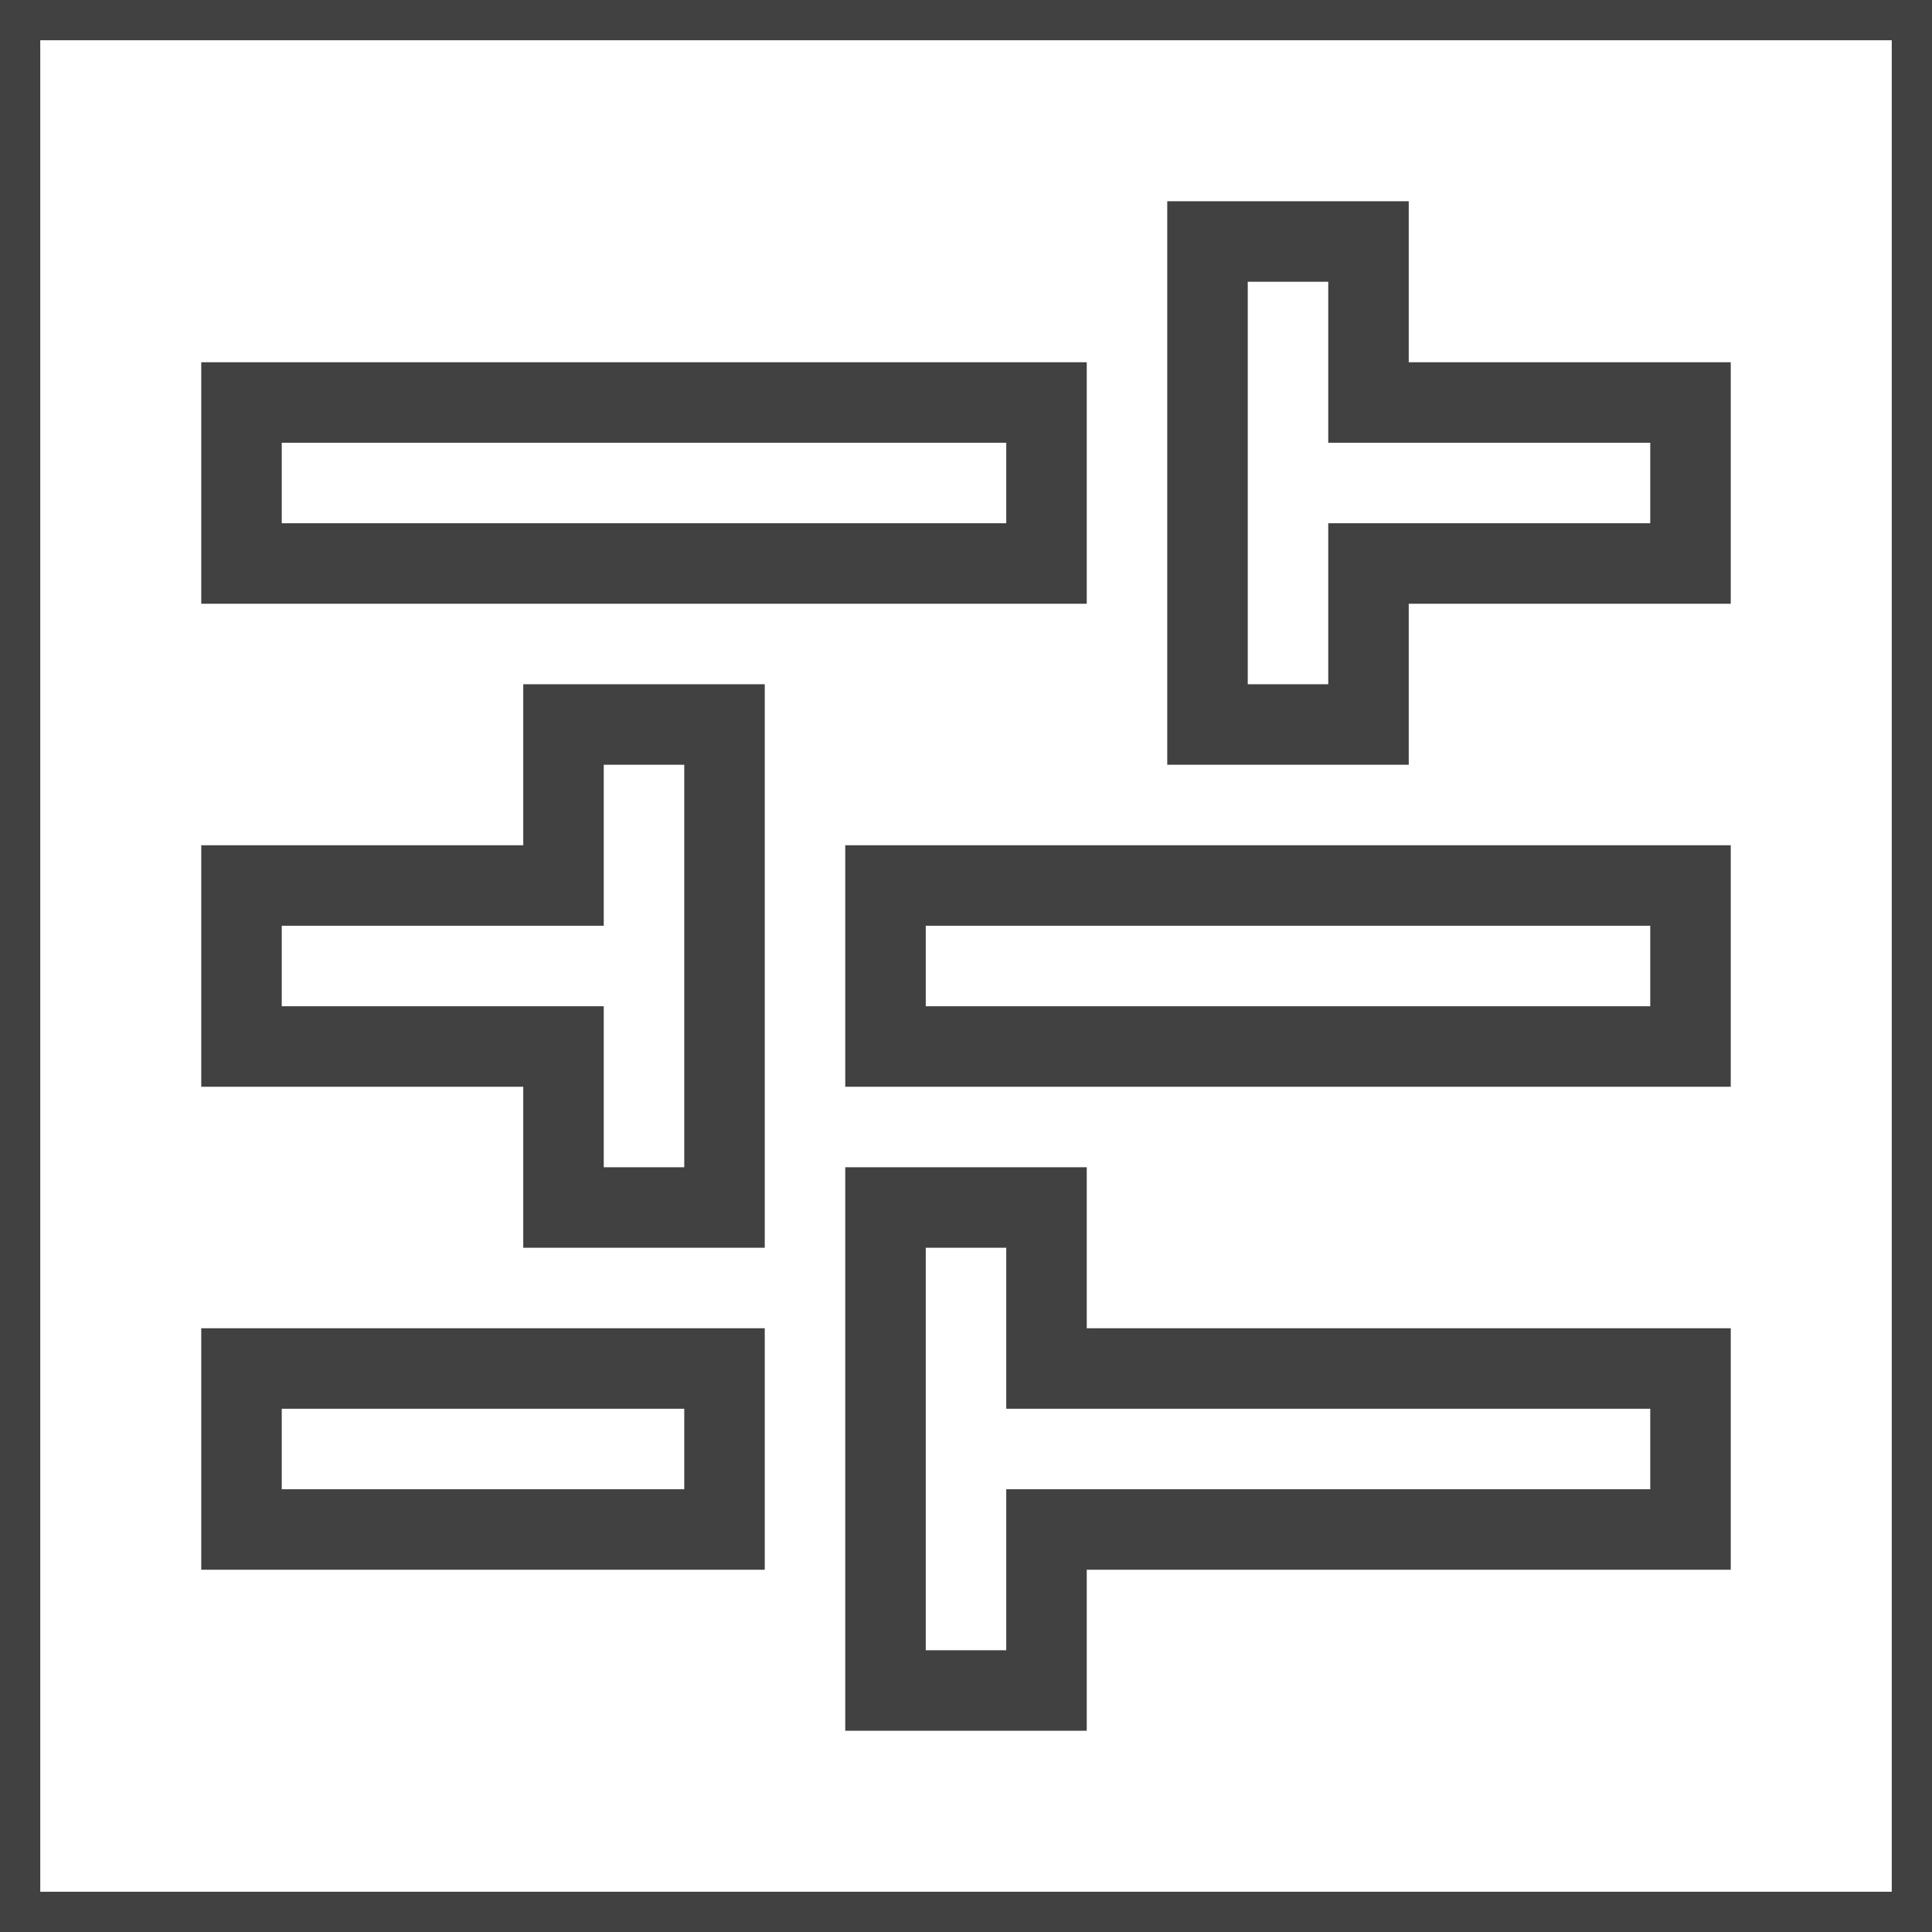
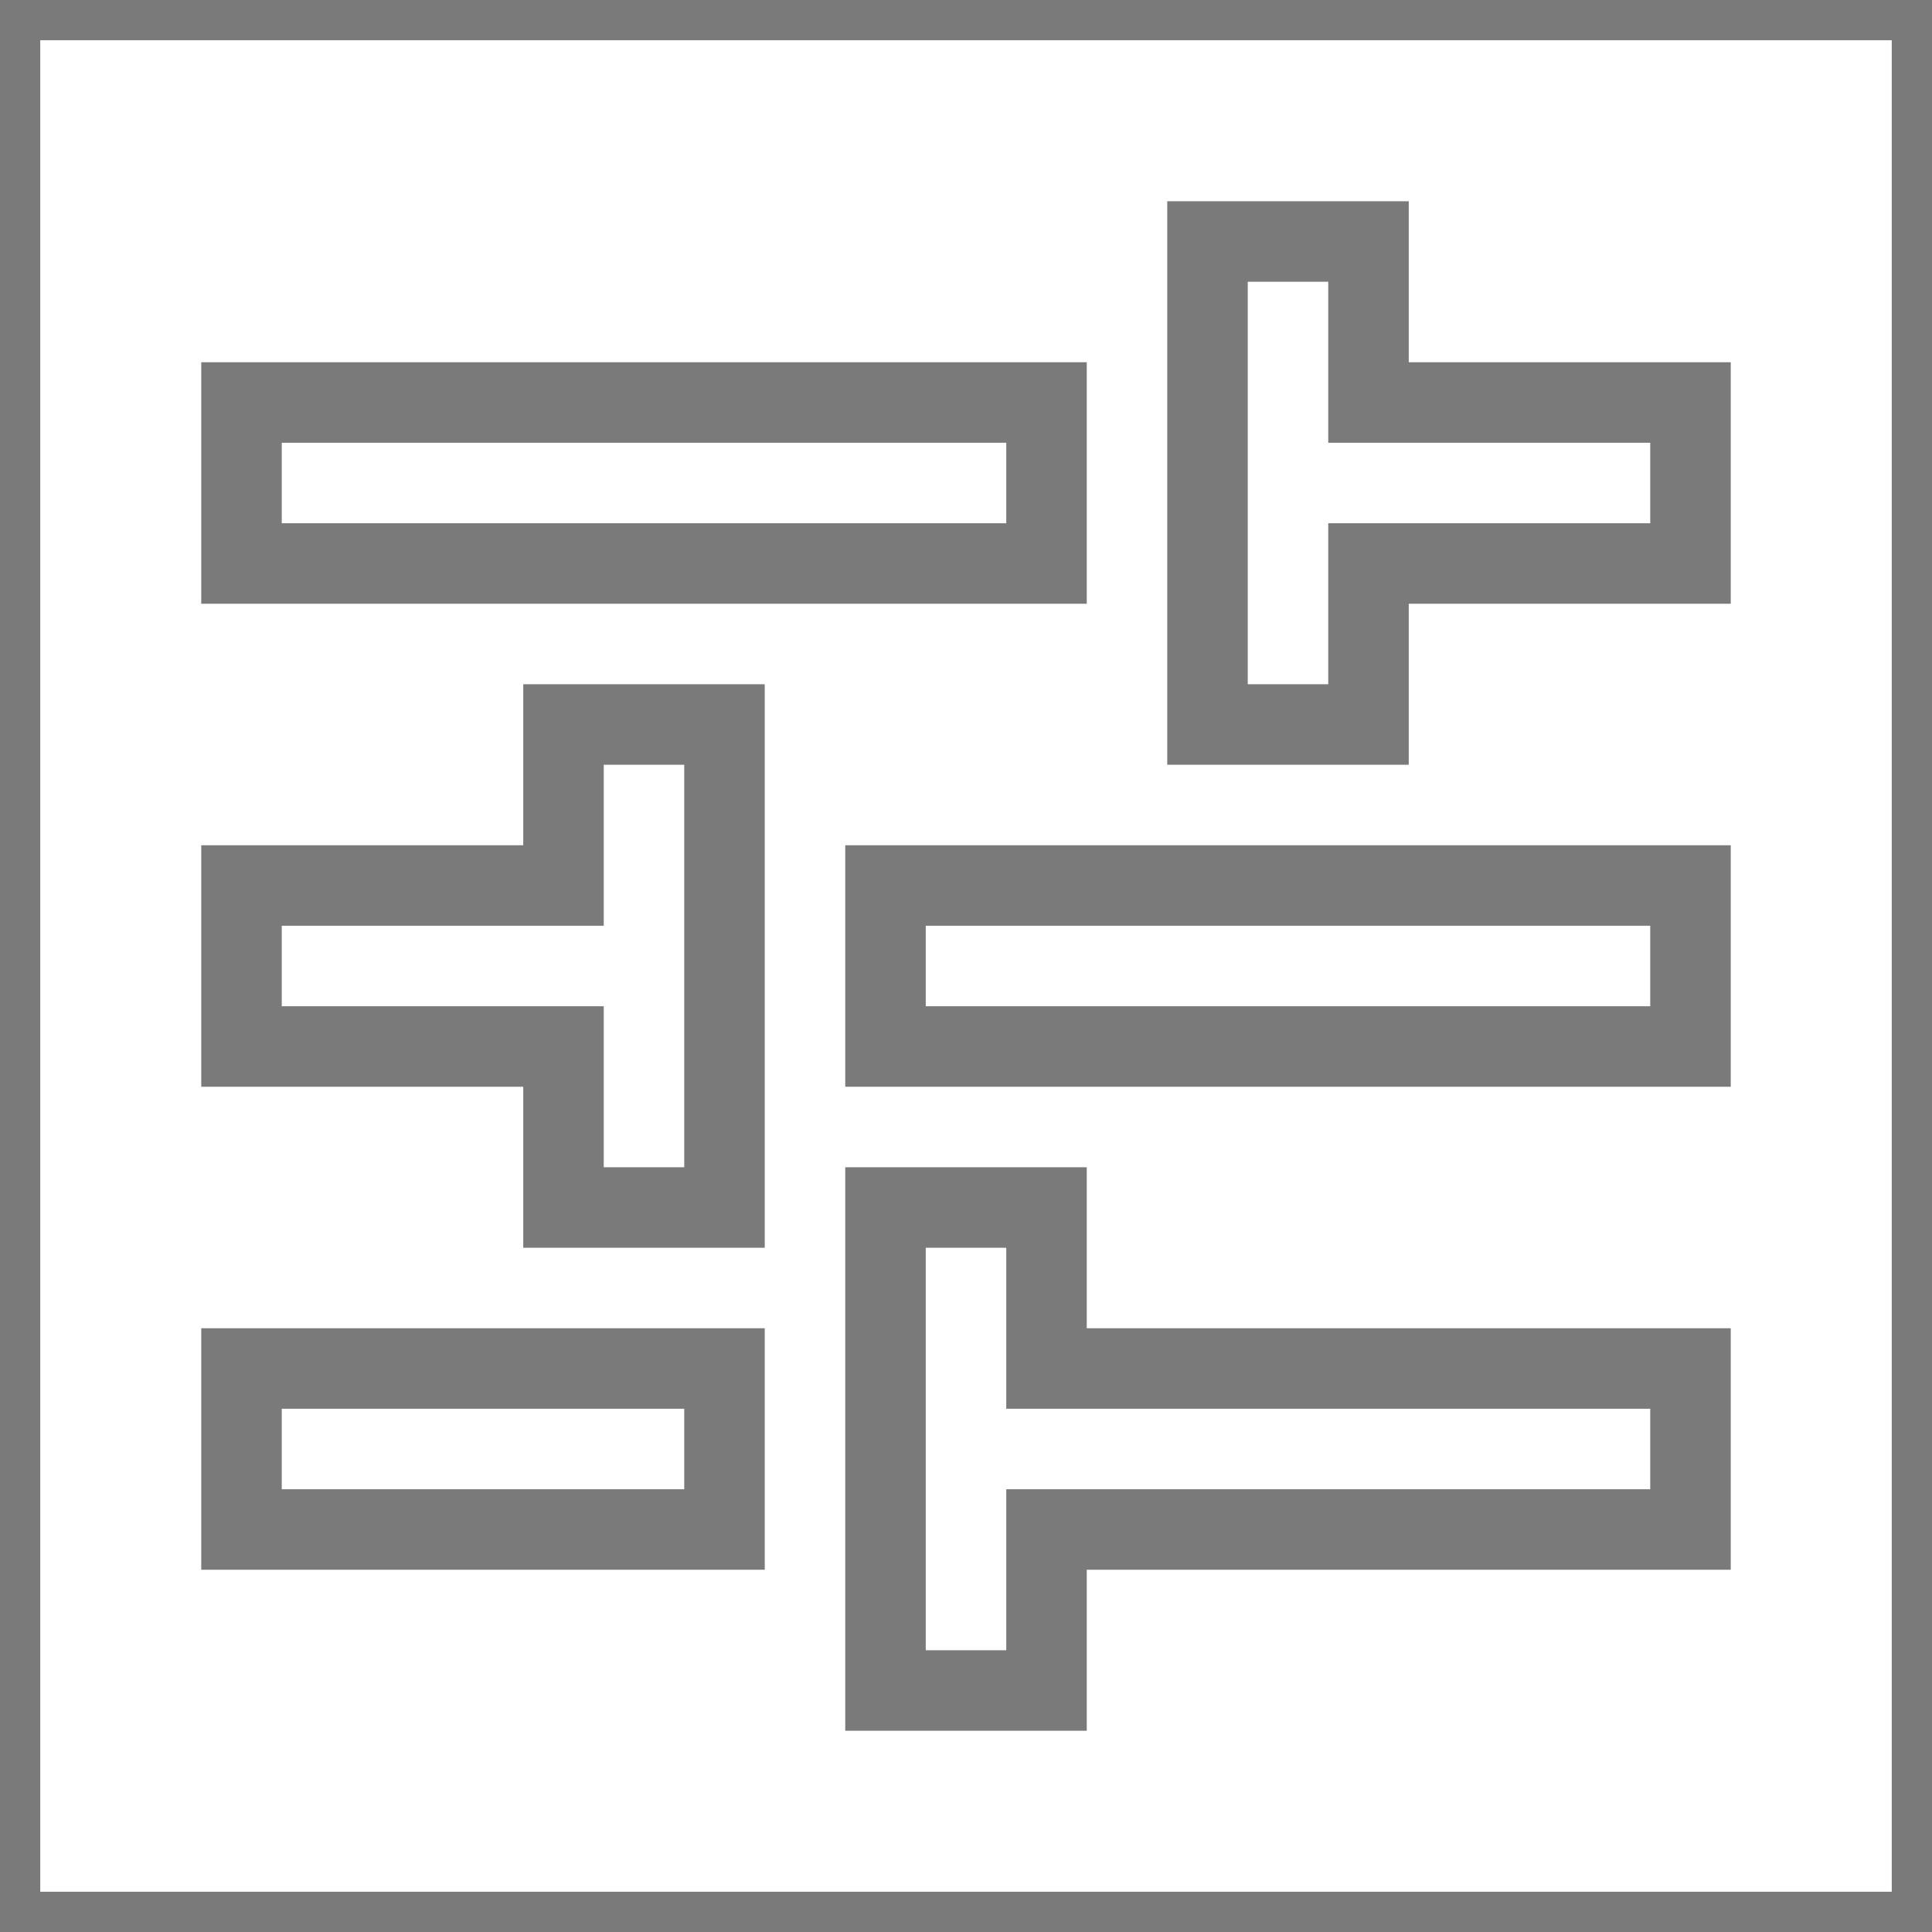
<svg xmlns="http://www.w3.org/2000/svg" width="24" height="24" viewBox="0 0 24 24" version="1.1" id="svg6">
  <defs id="defs10" />
-   <path fill="none" d="M0 0h24v24H0V0z" id="path2" style="stroke:#414141;stroke-opacity:1;fill:none;fill-opacity:1" />
-   <path d="M3 17v2h6v-2H3zM3 5v2h10V5H3zm10 16v-2h8v-2h-8v-2h-2v6h2zM7 9v2H3v2h4v2h2V9H7zm14 4v-2H11v2h10zm-6-4h2V7h4V5h-4V3h-2v6z" id="path4" style="stroke:#414141;stroke-opacity:1;fill:none;fill-opacity:1" />
+   <path fill="none" d="M0 0h24v24H0V0z" id="path2" style="stroke:#7a7a7a;stroke-opacity:1;fill:none;fill-opacity:1" />
+   <path d="M3 17v2h6v-2H3zM3 5v2h10V5H3zm10 16v-2h8v-2h-8v-2h-2v6h2zM7 9v2H3v2h4v2h2V9H7zm14 4v-2H11v2h10zm-6-4h2V7h4V5h-4V3h-2v6z" id="path4" style="stroke:#7a7a7a;stroke-opacity:1;fill:none;fill-opacity:1" />
</svg>
